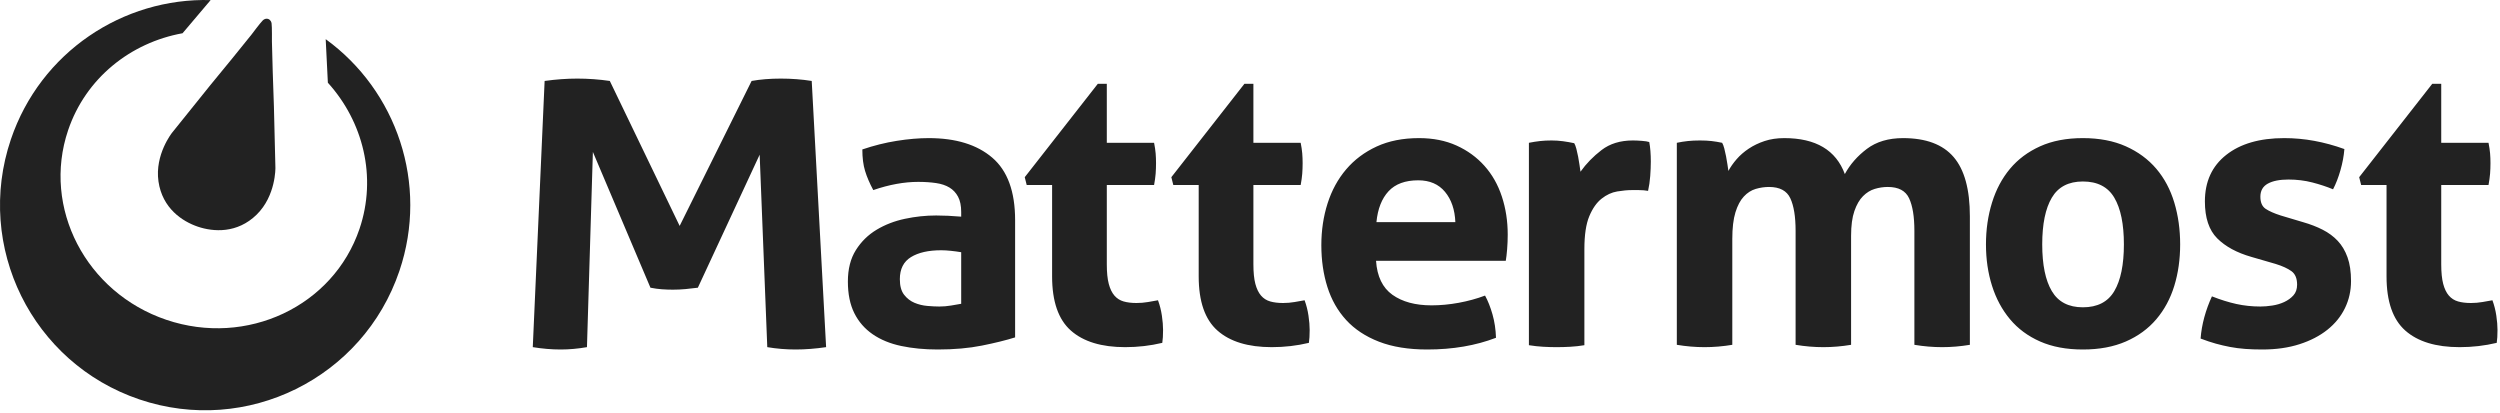
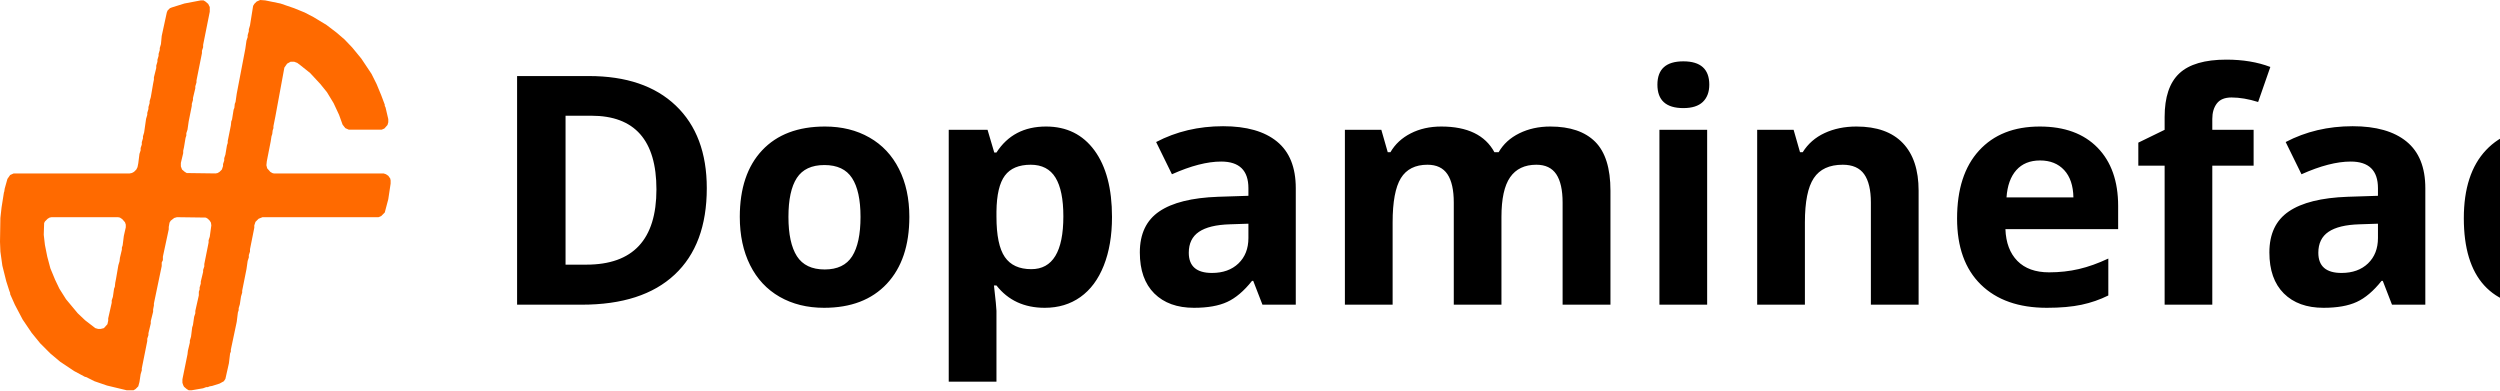
- <svg xmlns="http://www.w3.org/2000/svg" width="100%" height="100%" viewBox="0 0 1001 165" version="1.1" xml:space="preserve" style="fill-rule:evenodd;clip-rule:evenodd;stroke-linejoin:round;stroke-miterlimit:1.414;">
-   <g>
-     <path d="M384.862,84.87c0,-2.501 -0.418,-4.536 -1.253,-6.102c-0.833,-1.562 -1.981,-2.79 -3.441,-3.674c-1.46,-0.888 -3.26,-1.489 -5.397,-1.8c-2.139,-0.313 -4.512,-0.469 -7.12,-0.469c-5.632,0 -11.628,1.094 -17.991,3.284c-1.461,-2.712 -2.555,-5.268 -3.284,-7.666c-0.73,-2.398 -1.097,-5.266 -1.097,-8.605c4.59,-1.564 9.178,-2.711 13.768,-3.441c4.588,-0.73 8.867,-1.096 12.828,-1.096c10.848,0 19.322,2.607 25.424,7.824c6.101,5.215 9.152,13.557 9.152,25.03l0,46.934c-3.651,1.147 -8.084,2.243 -13.299,3.286c-5.213,1.043 -11.107,1.565 -17.678,1.565c-5.319,0 -10.196,-0.47 -14.629,-1.409c-4.432,-0.938 -8.24,-2.504 -11.418,-4.694c-3.183,-2.188 -5.633,-5.005 -7.356,-8.447c-1.719,-3.443 -2.58,-7.666 -2.58,-12.673c0,-5.005 1.069,-9.203 3.207,-12.593c2.138,-3.389 4.903,-6.102 8.291,-8.135c3.391,-2.034 7.171,-3.494 11.344,-4.381c4.172,-0.887 8.343,-1.33 12.515,-1.33c3.025,0 6.362,0.158 10.014,0.469l0,-1.877Zm0,16.115c-1.253,-0.209 -2.608,-0.393 -4.07,-0.548c-1.46,-0.156 -2.761,-0.234 -3.91,-0.234c-5.111,0 -9.153,0.911 -12.126,2.737c-2.972,1.825 -4.458,4.772 -4.458,8.839c0,2.713 0.574,4.797 1.721,6.259c1.147,1.459 2.53,2.528 4.146,3.205c1.617,0.679 3.336,1.096 5.162,1.253c1.827,0.155 3.417,0.236 4.771,0.236c1.566,0 3.131,-0.132 4.694,-0.393c1.566,-0.261 2.921,-0.494 4.07,-0.704l0,-20.65Zm36.4,-26.91l-10.17,0l-0.784,-3.129l29.258,-37.391l3.598,0l0,23.623l18.93,0c0.311,1.566 0.521,2.973 0.627,4.224c0.102,1.253 0.154,2.556 0.154,3.913c0,1.459 -0.052,2.867 -0.154,4.223c-0.106,1.357 -0.316,2.869 -0.627,4.537l-18.93,0l0,31.76c0,3.232 0.262,5.839 0.784,7.822c0.519,1.979 1.276,3.545 2.266,4.693c0.993,1.147 2.217,1.929 3.677,2.346c1.46,0.419 3.183,0.627 5.162,0.627c1.566,0 3.103,-0.131 4.617,-0.392c1.511,-0.26 2.841,-0.495 3.988,-0.703c0.732,1.979 1.251,4.04 1.565,6.179c0.314,2.138 0.469,4.043 0.469,5.711c0,1.147 -0.025,2.111 -0.078,2.894c-0.052,0.781 -0.129,1.54 -0.235,2.268c-4.797,1.149 -9.75,1.72 -14.861,1.72c-9.492,0 -16.742,-2.215 -21.747,-6.646c-5.006,-4.434 -7.509,-11.658 -7.509,-21.67l0,-36.609Zm58.696,0l-10.168,0l-0.784,-3.129l29.257,-37.391l3.598,0l0,23.623l18.93,0c0.312,1.566 0.522,2.973 0.627,4.224c0.102,1.253 0.155,2.556 0.155,3.913c0,1.459 -0.053,2.867 -0.155,4.223c-0.105,1.357 -0.315,2.869 -0.627,4.537l-18.93,0l0,31.76c0,3.232 0.263,5.839 0.783,7.822c0.522,1.979 1.278,3.545 2.268,4.693c0.992,1.147 2.215,1.929 3.677,2.346c1.459,0.419 3.182,0.627 5.161,0.627c1.565,0 3.103,-0.131 4.617,-0.392c1.512,-0.26 2.842,-0.495 3.989,-0.703c0.73,1.979 1.251,4.04 1.563,6.179c0.315,2.138 0.471,4.043 0.471,5.711c0,1.147 -0.026,2.111 -0.079,2.894c-0.051,0.781 -0.129,1.54 -0.234,2.268c-4.798,1.149 -9.75,1.72 -14.863,1.72c-9.49,0 -16.74,-2.215 -21.746,-6.646c-5.006,-4.434 -7.51,-11.658 -7.51,-21.67l0,-36.609Zm102.767,14.865c-0.208,-5.009 -1.591,-9.049 -4.146,-12.126c-2.555,-3.077 -6.127,-4.617 -10.717,-4.617c-5.215,0 -9.178,1.461 -11.89,4.381c-2.711,2.921 -4.327,7.041 -4.848,12.362l31.601,0Zm-31.759,15.486c0.418,6.258 2.608,10.795 6.571,13.612c3.963,2.816 9.178,4.224 15.646,4.224c3.546,0 7.168,-0.34 10.872,-1.019c3.703,-0.677 7.222,-1.642 10.561,-2.893c1.147,2.086 2.137,4.589 2.972,7.51c0.834,2.918 1.303,6.049 1.408,9.386c-8.136,3.129 -17.315,4.694 -27.537,4.694c-7.508,0 -13.947,-1.043 -19.321,-3.13c-5.37,-2.085 -9.751,-4.981 -13.14,-8.681c-3.39,-3.703 -5.894,-8.11 -7.51,-13.222c-1.616,-5.11 -2.423,-10.689 -2.423,-16.737c0,-5.946 0.833,-11.526 2.502,-16.741c1.667,-5.217 4.145,-9.752 7.431,-13.61c3.285,-3.861 7.352,-6.911 12.203,-9.154c4.85,-2.242 10.508,-3.364 16.974,-3.364c5.632,0 10.639,0.991 15.019,2.973c4.381,1.981 8.109,4.694 11.186,8.137c3.077,3.439 5.399,7.535 6.963,12.28c1.565,4.745 2.347,9.831 2.347,15.253c0,1.982 -0.078,3.939 -0.235,5.867c-0.156,1.928 -0.341,3.468 -0.547,4.615l-51.942,0Zm61.208,-47.248c1.564,-0.311 3.05,-0.547 4.458,-0.702c1.41,-0.159 2.946,-0.236 4.616,-0.236c1.565,0 3.104,0.106 4.614,0.312c1.514,0.209 3,0.471 4.458,0.784c0.315,0.522 0.602,1.277 0.862,2.268c0.261,0.991 0.495,2.034 0.704,3.13c0.209,1.095 0.39,2.188 0.547,3.285c0.157,1.096 0.286,2.005 0.392,2.739c2.294,-3.235 5.112,-6.13 8.448,-8.684c3.338,-2.556 7.51,-3.834 12.515,-3.834c1.045,0 2.244,0.052 3.599,0.157c1.355,0.104 2.346,0.26 2.972,0.47c0.209,1.041 0.366,2.241 0.469,3.597c0.107,1.356 0.158,2.764 0.158,4.225c0,1.773 -0.08,3.702 -0.235,5.788c-0.157,2.086 -0.444,4.067 -0.862,5.945c-1.147,-0.21 -2.424,-0.313 -3.831,-0.313c-1.408,0 -2.27,0 -2.581,0c-1.775,0 -3.755,0.183 -5.947,0.547c-2.189,0.366 -4.275,1.33 -6.257,2.896c-1.983,1.564 -3.624,3.911 -4.929,7.041c-1.303,3.127 -1.957,7.508 -1.957,13.141l0,38.486c-1.875,0.311 -3.752,0.52 -5.631,0.624c-1.876,0.105 -3.701,0.156 -5.475,0.156c-1.774,0 -3.572,-0.051 -5.398,-0.156c-1.825,-0.104 -3.728,-0.313 -5.709,-0.624l0,-81.042Zm59.226,0c1.459,-0.311 2.92,-0.547 4.379,-0.702c1.461,-0.159 3.077,-0.236 4.851,-0.236c1.773,0 3.337,0.077 4.693,0.236c1.356,0.155 2.764,0.391 4.224,0.702c0.312,0.522 0.601,1.279 0.861,2.27c0.26,0.99 0.496,2.035 0.704,3.128c0.209,1.096 0.39,2.164 0.547,3.207c0.159,1.043 0.288,1.93 0.392,2.66c0.832,-1.563 1.929,-3.128 3.286,-4.694c1.355,-1.562 2.971,-2.969 4.848,-4.223c1.877,-1.252 3.989,-2.269 6.337,-3.05c2.346,-0.784 4.981,-1.175 7.901,-1.175c12.619,0 20.702,4.799 24.249,14.395c2.085,-3.86 5.032,-7.222 8.838,-10.092c3.808,-2.869 8.632,-4.303 14.474,-4.303c9.177,0 15.93,2.532 20.258,7.59c4.33,5.057 6.494,12.958 6.494,23.702l0,51.47c-3.754,0.626 -7.459,0.937 -11.108,0.937c-3.651,0 -7.354,-0.311 -11.108,-0.937l0,-45.684c0,-5.632 -0.705,-9.959 -2.114,-12.983c-1.406,-3.025 -4.248,-4.538 -8.524,-4.538c-1.775,0 -3.52,0.262 -5.24,0.782c-1.723,0.52 -3.287,1.485 -4.694,2.894c-1.408,1.408 -2.555,3.391 -3.443,5.946c-0.887,2.553 -1.33,5.867 -1.33,9.934l0,43.649c-3.755,0.626 -7.458,0.937 -11.108,0.937c-3.65,0 -7.354,-0.311 -11.109,-0.937l0,-45.684c0,-5.632 -0.703,-9.959 -2.112,-12.983c-1.408,-3.025 -4.249,-4.538 -8.525,-4.538c-1.771,0 -3.546,0.262 -5.32,0.782c-1.771,0.52 -3.363,1.538 -4.771,3.051c-1.409,1.511 -2.53,3.623 -3.363,6.336c-0.835,2.711 -1.253,6.258 -1.253,10.638l0,42.398c-3.755,0.626 -7.455,0.937 -11.107,0.937c-3.651,0 -7.352,-0.311 -11.107,-0.937l0,-80.885Zm162.58,65.865c5.841,0 10.039,-2.163 12.593,-6.493c2.556,-4.327 3.834,-10.56 3.834,-18.694c0,-8.136 -1.278,-14.367 -3.834,-18.696c-2.554,-4.33 -6.752,-6.493 -12.593,-6.493c-5.736,0 -9.882,2.163 -12.437,6.493c-2.557,4.329 -3.835,10.56 -3.835,18.696c0,8.134 1.278,14.367 3.835,18.694c2.555,4.33 6.701,6.493 12.437,6.493Zm0,16.897c-6.571,0 -12.282,-1.07 -17.131,-3.208c-4.85,-2.137 -8.866,-5.11 -12.047,-8.918c-3.181,-3.807 -5.58,-8.265 -7.195,-13.376c-1.618,-5.111 -2.426,-10.637 -2.426,-16.582c0,-5.945 0.808,-11.526 2.426,-16.74c1.615,-5.215 4.014,-9.726 7.195,-13.533c3.181,-3.808 7.197,-6.803 12.047,-8.996c4.849,-2.19 10.56,-3.286 17.131,-3.286c6.571,0 12.306,1.096 17.209,3.286c4.901,2.193 8.968,5.188 12.204,8.996c3.233,3.807 5.631,8.318 7.197,13.533c1.564,5.214 2.345,10.795 2.345,16.74c0,5.945 -0.781,11.471 -2.345,16.582c-1.566,5.111 -3.964,9.569 -7.197,13.376c-3.236,3.808 -7.303,6.781 -12.204,8.918c-4.903,2.138 -10.638,3.208 -17.209,3.208Zm67.477,-37.078c-5.842,-1.67 -10.405,-4.146 -13.689,-7.432c-3.286,-3.284 -4.929,-8.213 -4.929,-14.785c0,-7.927 2.843,-14.13 8.528,-18.615c5.683,-4.486 13.429,-6.729 23.232,-6.729c4.068,0 8.082,0.366 12.046,1.096c3.964,0.73 7.979,1.824 12.046,3.286c-0.209,2.71 -0.73,5.526 -1.566,8.448c-0.832,2.919 -1.823,5.474 -2.97,7.667c-2.504,-1.044 -5.267,-1.957 -8.293,-2.74c-3.023,-0.781 -6.205,-1.172 -9.542,-1.172c-3.547,0 -6.309,0.547 -8.293,1.642c-1.981,1.096 -2.972,2.843 -2.972,5.24c0,2.295 0.704,3.912 2.112,4.851c1.408,0.938 3.417,1.827 6.023,2.659l8.918,2.662c2.921,0.833 5.554,1.849 7.901,3.049c2.346,1.2 4.355,2.686 6.023,4.458c1.669,1.773 2.972,3.964 3.91,6.571c0.94,2.608 1.41,5.788 1.41,9.542c0,3.861 -0.809,7.459 -2.426,10.796c-1.616,3.338 -3.964,6.232 -7.04,8.682c-3.077,2.453 -6.806,4.382 -11.187,5.789c-4.379,1.409 -9.334,2.113 -14.862,2.113c-2.504,0 -4.796,-0.079 -6.882,-0.235c-2.087,-0.158 -4.094,-0.418 -6.024,-0.782c-1.929,-0.366 -3.833,-0.808 -5.71,-1.33c-1.878,-0.521 -3.912,-1.199 -6.102,-2.034c0.21,-2.817 0.705,-5.659 1.486,-8.526c0.782,-2.867 1.8,-5.659 3.051,-8.371c3.442,1.357 6.702,2.373 9.779,3.051c3.077,0.679 6.284,1.019 9.62,1.019c1.462,0 3.052,-0.132 4.771,-0.393c1.722,-0.261 3.313,-0.73 4.773,-1.408c1.461,-0.678 2.687,-1.565 3.677,-2.659c0.991,-1.095 1.484,-2.529 1.484,-4.304c0,-2.501 -0.755,-4.301 -2.267,-5.396c-1.513,-1.094 -3.625,-2.062 -6.335,-2.895l-9.701,-2.815Zm54.112,-28.787l-10.167,0l-0.785,-3.129l29.256,-37.391l3.598,0l0,23.623l18.931,0c0.313,1.566 0.521,2.973 0.627,4.224c0.103,1.253 0.156,2.556 0.156,3.913c0,1.459 -0.053,2.867 -0.156,4.223c-0.106,1.357 -0.314,2.869 -0.627,4.537l-18.931,0l0,31.76c0,3.232 0.263,5.839 0.783,7.822c0.523,1.979 1.278,3.545 2.268,4.693c0.993,1.147 2.218,1.929 3.677,2.346c1.459,0.419 3.183,0.627 5.163,0.627c1.565,0 3.102,-0.131 4.616,-0.392c1.511,-0.26 2.841,-0.495 3.988,-0.703c0.731,1.979 1.253,4.04 1.564,6.179c0.315,2.138 0.47,4.043 0.47,5.711c0,1.147 -0.026,2.111 -0.078,2.894c-0.052,0.781 -0.129,1.54 -0.235,2.268c-4.796,1.149 -9.75,1.72 -14.861,1.72c-9.492,0 -16.741,-2.215 -21.748,-6.646c-5.005,-4.434 -7.509,-11.658 -7.509,-21.67l0,-36.609Zm-737.501,-41.662c4.521,-0.629 8.87,-0.945 13.05,-0.945c4.407,0 8.758,0.316 13.051,0.945l27.965,58.043l28.812,-58.043c3.503,-0.629 7.399,-0.945 11.694,-0.945c4.294,0 8.416,0.316 12.372,0.945l5.762,106.583c-4.292,0.63 -8.36,0.944 -12.201,0.944c-3.844,0 -7.627,-0.314 -11.355,-0.944l-3.052,-77.061l-24.745,53.261c-1.583,0.21 -3.22,0.396 -4.916,0.551c-1.695,0.158 -3.388,0.236 -5.084,0.236c-1.47,0 -2.937,-0.052 -4.405,-0.157c-1.469,-0.105 -2.994,-0.316 -4.577,-0.63l-23.049,-54.365l-2.373,78.165c-3.615,0.63 -7.118,0.944 -10.509,0.944c-3.616,0 -7.346,-0.314 -11.185,-0.944l4.745,-106.583Z" style="fill:#222;" />
-     <path d="M130.41,15.678l0.865,17.434c14.134,15.615 19.713,37.729 12.677,58.513c-10.503,31.025 -45.136,47.334 -77.354,36.427c-32.219,-10.906 -49.823,-44.899 -39.32,-75.924c7.059,-20.853 25.019,-35.058 45.82,-38.819l11.239,-13.279c-35.063,-0.949 -68.143,20.815 -79.979,55.778c-14.542,42.958 8.493,89.571 51.451,104.114c42.958,14.542 89.572,-8.494 104.115,-51.452c11.816,-34.906 -1.179,-72.227 -29.514,-92.792Z" style="fill:#222;" />
-     <path d="M110.273,67.122l-0.595,-24.373l-0.477,-14.025l-0.323,-12.15c0,0 0.067,-5.859 -0.137,-7.236c-0.043,-0.29 -0.134,-0.525 -0.243,-0.731l-0.041,-0.086l-0.047,-0.075c-0.224,-0.387 -0.578,-0.701 -1.035,-0.856c-0.467,-0.158 -0.951,-0.119 -1.371,0.062l-0.026,0.01l-0.145,0.074c-0.199,0.097 -0.402,0.223 -0.6,0.415c-0.999,0.969 -4.504,5.664 -4.504,5.664l-7.638,9.456l-8.898,10.851l-15.278,18.999c0,0 -7.011,8.75 -5.462,19.521c1.55,10.77 9.557,16.017 15.769,18.12c6.211,2.103 15.759,2.799 23.533,-4.816c7.773,-7.615 7.518,-18.824 7.518,-18.824Z" style="fill:#222;" />
-   </g>
+ <svg xmlns="http://www.w3.org/2000/svg" viewBox="0 0 640 100" width="100%" height="100%">
+   <path fill="#ff6a00" fill-rule="evenodd" d="M66.6 0.0L65.7 0.4L65.1 1.0L64.8 1.5L64.0 6.5L63.7 7.5L63.7 8.0L63.4 9.0L63.4 9.5L63.1 10.4L62.8 12.5L60.6 24.0L60.3 26.1L60.1 26.6L60.0 27.6L59.8 28.1L59.4 30.6L59.2 31.1L59.1 32.1L58.3 36.1L58.3 36.6L58.1 37.2L57.7 39.6L57.4 40.5L57.4 41.1L57.1 42.0L57.1 42.5L56.8 43.4L56.2 44.0L55.7 44.3L55.2 44.4L47.8 44.3L47.3 44.0L46.6 43.4L46.3 42.6L46.3 41.7L46.9 39.2L46.9 38.6L47.1 37.7L47.5 35.3L47.7 34.7L47.7 34.1L48.0 33.2L48.3 31.1L49.1 27.1L49.1 26.6L49.4 25.6L49.4 25.1L50.0 22.6L50.0 22.1L50.3 21.1L50.3 20.6L51.7 13.6L51.7 13.0L52.0 12.1L52.0 11.5L53.7 3.0L53.7 1.8L53.3 1.0L52.6 0.4L52.1 0.1L51.4 0.1L47.2 0.9L44.0 1.9L43.5 2.1L42.9 2.7L42.7 3.2L41.4 9.2L41.2 11.3L40.9 12.3L40.9 12.8L40.6 13.8L40.6 14.3L40.3 15.3L40.3 15.8L40.0 16.8L40.0 17.4L39.4 19.8L39.4 20.4L39.2 21.4L38.6 24.9L38.3 25.9L38.3 26.4L38.0 27.4L38.0 27.9L37.7 28.9L37.7 29.4L37.4 30.4L36.9 33.9L36.6 34.9L36.6 35.4L36.3 36.4L36.3 37.0L36.0 37.9L36.0 38.5L35.7 39.4L35.4 41.8L35.2 42.8L34.9 43.4L34.3 44.0L33.7 44.3L33.2 44.4L3.5 44.4L2.6 44.8L1.9 45.8L1.2 48.3L1.1 49.0L1.0 49.3L0.4 53.1L0.1 55.8L0.0 61.9L0.1 64.4L0.6 68.0L1.6 72.0L2.4 74.5L2.6 75.0L2.6 75.3L3.8 78.0L5.8 81.8L8.1 85.2L10.3 87.9L12.9 90.5L15.4 92.6L19.0 95.0L21.8 96.5L22.0 96.5L24.2 97.6L27.4 98.7L32.4 99.9L34.2 99.9L34.7 99.6L35.4 98.9L35.7 97.8L36.0 95.8L36.3 94.8L36.3 94.3L37.7 87.3L37.7 86.7L38.0 85.8L38.0 85.3L38.6 82.8L38.6 82.2L39.2 79.8L39.2 79.2L39.4 78.2L39.4 77.7L41.4 68.1L41.4 67.2L41.7 66.6L41.7 65.7L43.2 58.7L43.2 58.1L43.4 57.0L43.7 56.5L44.6 55.8L45.3 55.6L52.7 55.7L53.2 56.0L53.7 56.5L54.0 57.0L54.1 57.7L53.7 60.6L53.4 61.5L53.4 62.1L52.3 67.6L52.3 68.2L52.0 69.1L52.0 69.6L51.4 72.1L51.4 72.6L51.1 73.6L51.1 74.1L50.9 74.7L50.9 75.6L50.0 79.6L50.0 80.2L49.7 81.1L49.4 83.2L49.2 83.8L48.9 86.2L48.6 87.2L48.6 87.7L48.1 89.8L48.0 90.7L46.7 97.1L46.7 98.0L46.9 98.6L47.1 99.0L47.8 99.6L48.3 99.9L49.1 99.9L52.0 99.4L52.8 99.1L53.2 99.1L53.7 98.9L54.3 98.8L56.2 98.2L57.3 97.6L57.7 97.0L58.6 93.0L58.9 90.5L59.1 90.0L59.1 89.5L60.6 82.4L60.9 80.0L61.1 79.4L61.1 78.9L61.4 77.9L61.7 75.9L62.0 74.9L62.0 74.4L63.1 68.9L63.4 66.8L63.7 65.9L63.7 65.3L64.0 64.4L64.0 63.8L65.1 58.3L65.1 57.7L65.4 56.8L66.2 56.0L67.2 55.6L96.9 55.6L97.6 55.3L98.5 54.4L99.4 51.0L100.0 47.0L100.0 46.2L99.9 45.7L99.4 45.0L98.8 44.6L98.2 44.4L70.1 44.4L69.7 44.3L69.2 44.0L68.4 43.1L68.2 42.3L68.3 41.3L69.3 36.2L69.5 34.9L69.7 34.3L69.8 33.4L70.0 32.8L70.0 32.3L70.5 29.8L72.8 17.3L73.5 16.3L74.4 15.8L75.3 15.8L76.1 16.1L76.9 16.7L79.4 18.7L82.0 21.5L83.7 23.6L85.4 26.4L86.8 29.4L87.7 31.9L88.4 32.8L89.3 33.2L97.7 33.2L98.4 32.9L99.2 32.0L99.4 31.3L99.4 30.5L98.7 27.5L98.5 27.1L98.5 26.8L97.6 24.4L96.4 21.5L95.1 18.9L92.5 15.0L90.2 12.2L88.2 10.1L86.1 8.3L83.6 6.4L80.3 4.4L78.0 3.2L75.3 2.1L71.8 0.9L67.9 0.1ZM13.2 55.6L30.2 55.6L30.7 55.7L31.3 56.1L32.0 56.9L32.2 57.5L32.2 58.2L31.7 60.4L31.4 62.8L31.2 63.4L31.2 63.9L30.7 66.0L30.6 66.9L30.3 67.9L29.7 71.4L29.5 72.4L29.4 73.4L29.2 73.9L28.9 76.0L28.6 76.9L28.6 77.5L27.7 81.5L27.7 82.1L27.5 83.0L26.6 84.0L25.8 84.2L25.1 84.2L24.4 84.0L21.8 82.0L19.9 80.2L16.9 76.6L15.2 73.9L14.1 71.6L12.9 68.7L12.1 65.7L11.5 62.7L11.2 60.1L11.3 57.1L11.5 56.7L12.2 56.0L12.7 55.7Z" />
+   <text x="125" y="78" font-family="Open Sans, Segoe UI, Arial, sans-serif" font-weight="700" font-size="82" textLength="510" lengthAdjust="spacingAndGlyphs" fill="#000">Dopaminefact</text>
</svg>
